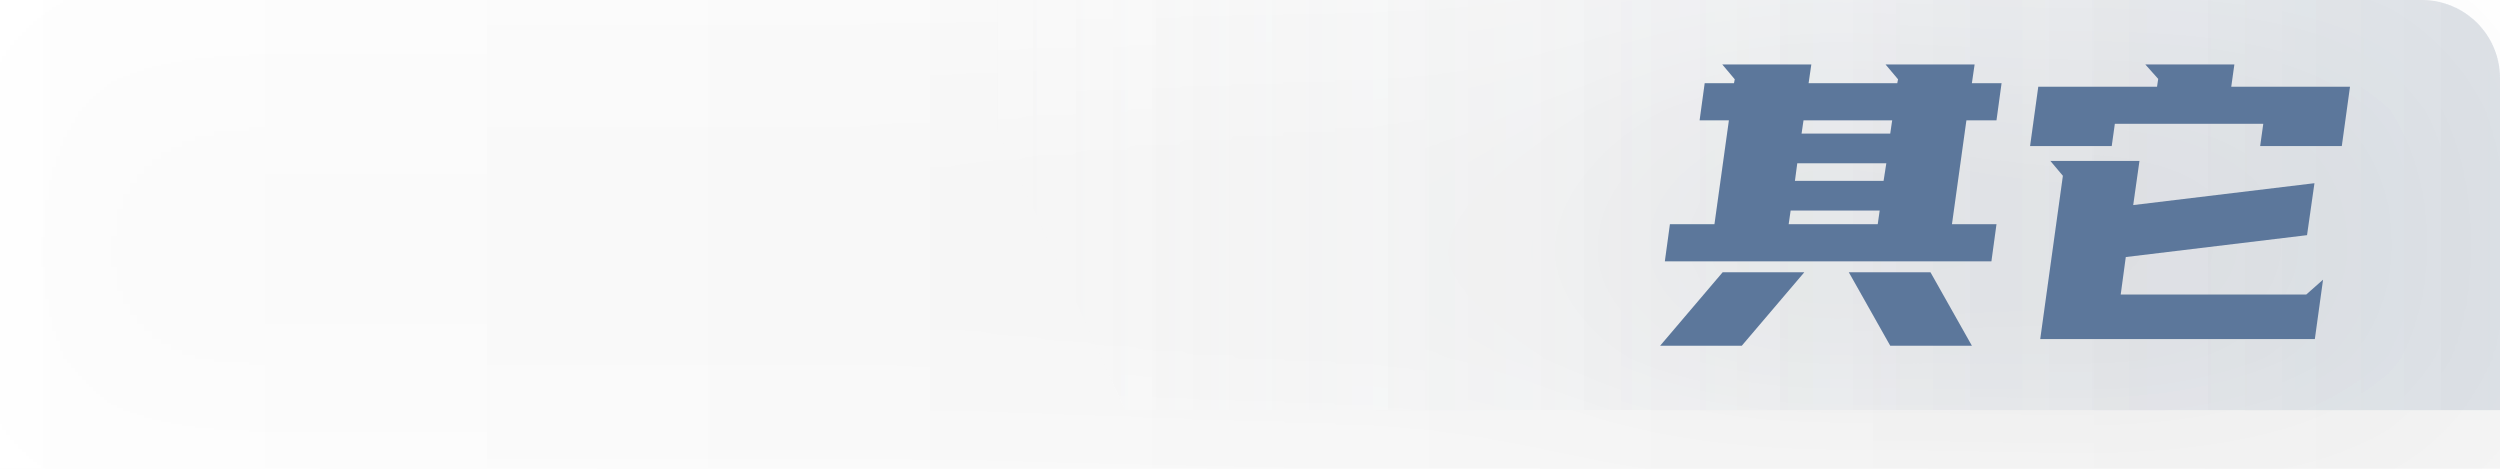
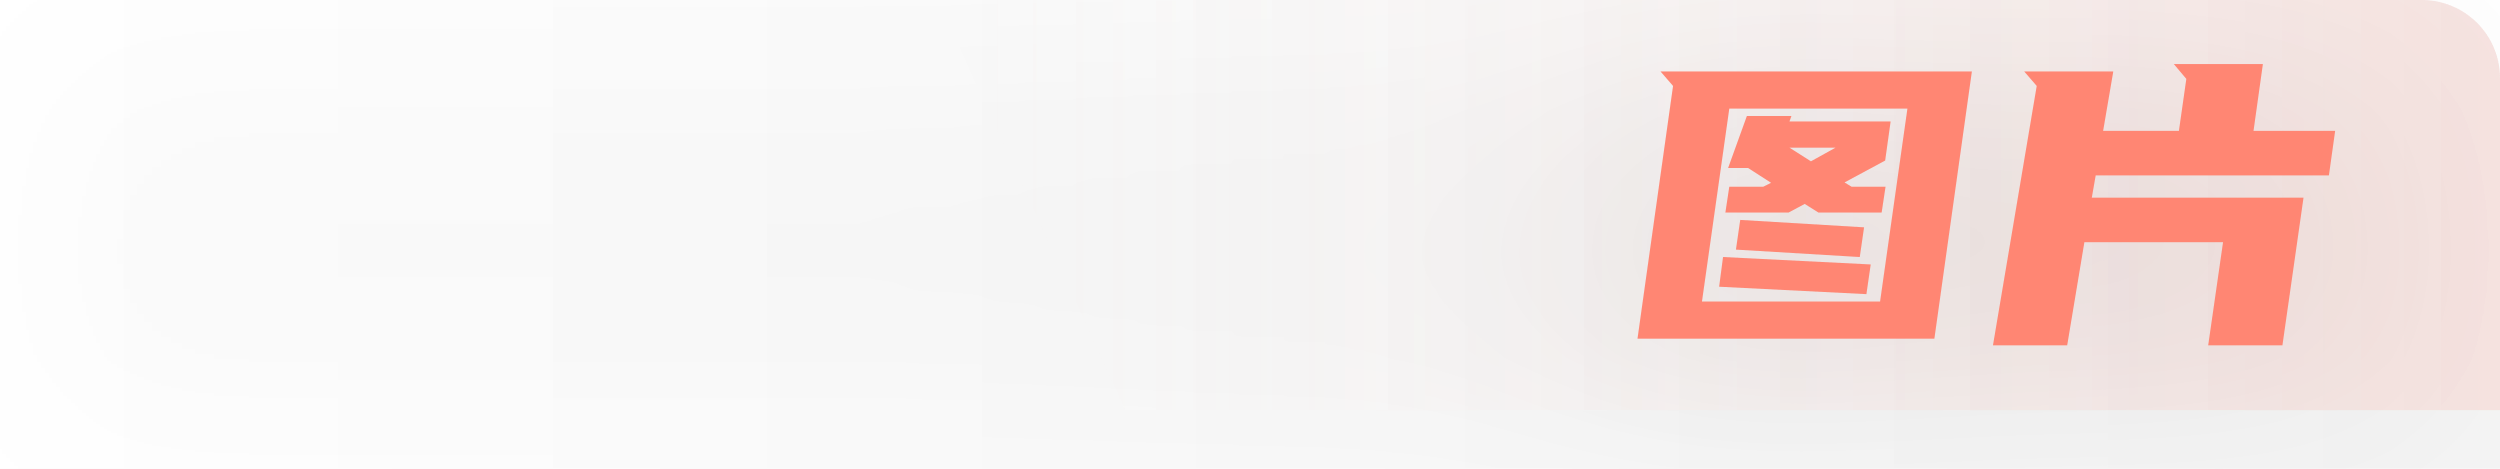
<svg xmlns="http://www.w3.org/2000/svg" width="128px" height="24px" viewBox="0 0 128 24" version="1.1">
  <defs>
    <filter x="-8.2%" y="-4.0%" width="117.7%" height="107.9%" filterUnits="objectBoundingBox" id="filter-1">
      <feOffset dx="-2" dy="2" in="SourceAlpha" result="shadowOffsetOuter1" />
      <feGaussianBlur stdDeviation="6" in="shadowOffsetOuter1" result="shadowBlurOuter1" />
-       <feColorMatrix values="0 0 0 0 0   0 0 0 0 0   0 0 0 0 0  0 0 0 0.16 0" type="matrix" in="shadowBlurOuter1" result="shadowMatrixOuter1" />
+       <feColorMatrix values="0 0 0 0 0   0 0 0 0 0   0 0 0 0 0  0 0 0 0.2 0" type="matrix" in="shadowBlurOuter1" result="shadowMatrixOuter1" />
      <feMerge>
        <feMergeNode in="shadowMatrixOuter1" />
        <feMergeNode in="SourceGraphic" />
      </feMerge>
    </filter>
-     <linearGradient x1="-3.387%" y1="50%" x2="100%" y2="50%" id="linearGradient-2">
+     <linearGradient x1="0%" y1="50%" x2="100%" y2="50%" id="linearGradient-2">
      <stop stop-color="#FFFFFF" offset="0%" />
      <stop stop-color="#D0D0D0" offset="100%" />
    </linearGradient>
    <linearGradient x1="100%" y1="0%" x2="0%" y2="0%" id="linearGradient-3">
      <stop stop-color="#FFFFFF" stop-opacity="0" offset="0%" />
-       <stop stop-color="#5C779B" offset="100%" />
+       <stop stop-color="#FF8673" offset="100%" />
    </linearGradient>
  </defs>
-   <g id="02收藏" stroke="none" stroke-width="1" fill="none" fill-rule="evenodd">
-     <g id="02-1收藏备份" transform="translate(-1780, -305)">
-       <g id="编组-15" filter="url(#filter-1)" transform="translate(1592, 120)">
-         <g id="编组-9备份" transform="translate(60, 185)">
-           <g id="其它" transform="translate(128, 0)">
-             <path d="M0,0 L124,0 C126.209,-4.05812251e-16 128,1.791 128,4 L128,24 L128,24 L0,24 L0,0 Z" id="矩形" fill="url(#linearGradient-2)" opacity="0.24" />
-             <path d="M52,0 L128,0 L128,0 L118.4,21 L48,21 L48,4 C48,1.791 49.791,4.05812251e-16 52,0 Z" id="矩形" fill="url(#linearGradient-3)" opacity="0.16" transform="translate(88, 10.5) scale(-1, 1) translate(-88, -10.5) " />
-             <path d="M101.96,13.38 L102.22,11.48 L99.94,11.48 L100.68,6.16 L102.22,6.16 L102.48,4.26 L100.96,4.26 L101.1,3.3 L96.54,3.3 L97.18,4.06 L97.14,4.26 L92.6,4.26 L92.74,3.3 L88.18,3.3 L88.82,4.06 L88.78,4.26 L87.28,4.26 L87.02,6.16 L88.52,6.16 L87.78,11.48 L85.5,11.48 L85.24,13.38 L101.96,13.38 Z M96.78,6.84 L92.24,6.84 L92.34,6.16 L96.88,6.16 L96.78,6.84 Z M96.44,9.26 L91.9,9.26 L92.02,8.36 L96.58,8.36 L96.44,9.26 Z M96.14,11.48 L91.58,11.48 L91.68,10.78 L96.24,10.78 L96.14,11.48 Z M100.96,17.7 L98.84,13.94 L94.66,13.94 L96.78,17.7 L100.96,17.7 Z M89.18,17.7 L92.38,13.94 L88.2,13.94 L85,17.7 L89.18,17.7 Z M108.12,7.48 L108.28,6.34 L115.88,6.34 L115.72,7.48 L119.9,7.48 L120.32,4.44 L114.24,4.44 L114.4,3.3 L109.84,3.3 L110.5,4.04 L110.44,4.44 L104.36,4.44 L103.94,7.48 L108.12,7.48 Z M118.52,17.36 L118.94,14.32 L118.08,15.08 L108.58,15.08 L108.84,13.16 L118.12,12.04 L118.5,9.38 L109.22,10.5 L109.54,8.24 L104.98,8.24 L105.62,9 L104.46,17.36 L118.52,17.36 Z" fill="#5C779B" fill-rule="nonzero" />
+   <g id="trash" stroke="none" stroke-width="1" fill="none" fill-rule="evenodd">
+     <g id="02-1收藏备份" transform="translate(-1780, -451)">
+       <g id="编组-4" filter="url(#filter-1)" transform="translate(1592, 180)">
+         <g id="编组-7备份-4" transform="translate(60, 269.5)">
+           <g id="编组-8" transform="translate(0, 0.5)">
+             <g id="编组-9" transform="translate(128, 0.5)">
+               <path d="M0,0.5 L124,0.5 C126.209,0.5 128,2.291 128,4.5 L128,24.5 L128,24.5 L0,24.5 L0,0.5 Z" id="矩形" fill="url(#linearGradient-2)" opacity="0.24" />
+               <path d="M52,0.5 L128,0.5 L128,0.5 L118.4,21.5 L48,21.5 L48,4.5 C48,2.291 49.791,0.5 52,0.5 Z" id="矩形" fill="url(#linearGradient-3)" opacity="0.16" transform="translate(88, 11) scale(-1, 1) translate(-88, -11) " />
+               <path d="M99.04,17.84 L100.96,4.16 L85.02,4.16 L85.66,4.9 L83.84,17.84 L99.04,17.84 Z M96.26,15.94 L87.14,15.94 L88.54,6.06 L97.66,6.06 L96.26,15.94 Z M91.58,11.38 L92.4,10.94 L93.1,11.38 L96.34,11.38 L96.54,10.06 L94.8,10.06 L94.44,9.84 L96.52,8.72 L96.8,6.72 L91.62,6.72 L91.72,6.44 L89.44,6.44 L88.48,9.1 L89.5,9.1 L90.68,9.86 L90.28,10.06 L88.54,10.06 L88.34,11.38 L91.58,11.38 Z M92.72,8.76 L91.62,8.06 L93.98,8.06 L92.72,8.76 Z M95.22,13.66 L95.44,12.14 L89.1,11.76 L88.88,13.28 L95.22,13.66 Z M95.56,15.56 L95.78,14.04 L88.22,13.66 L88.02,15.18 L95.56,15.56 Z M105.84,18.18 L106.72,12.9 L113.82,12.9 L113.06,18.18 L116.86,18.18 L117.94,10.62 L107.1,10.62 L107.3,9.48 L119.24,9.48 L119.56,7.2 L115.38,7.2 L115.86,3.78 L111.3,3.78 L111.94,4.54 L111.56,7.2 L107.68,7.2 L108.2,4.16 L103.64,4.16 L104.28,4.9 L102.04,18.18 L105.84,18.18 Z" id="图片" fill="#FF8673" fill-rule="nonzero" />
+             </g>
          </g>
        </g>
      </g>
    </g>
  </g>
</svg>
